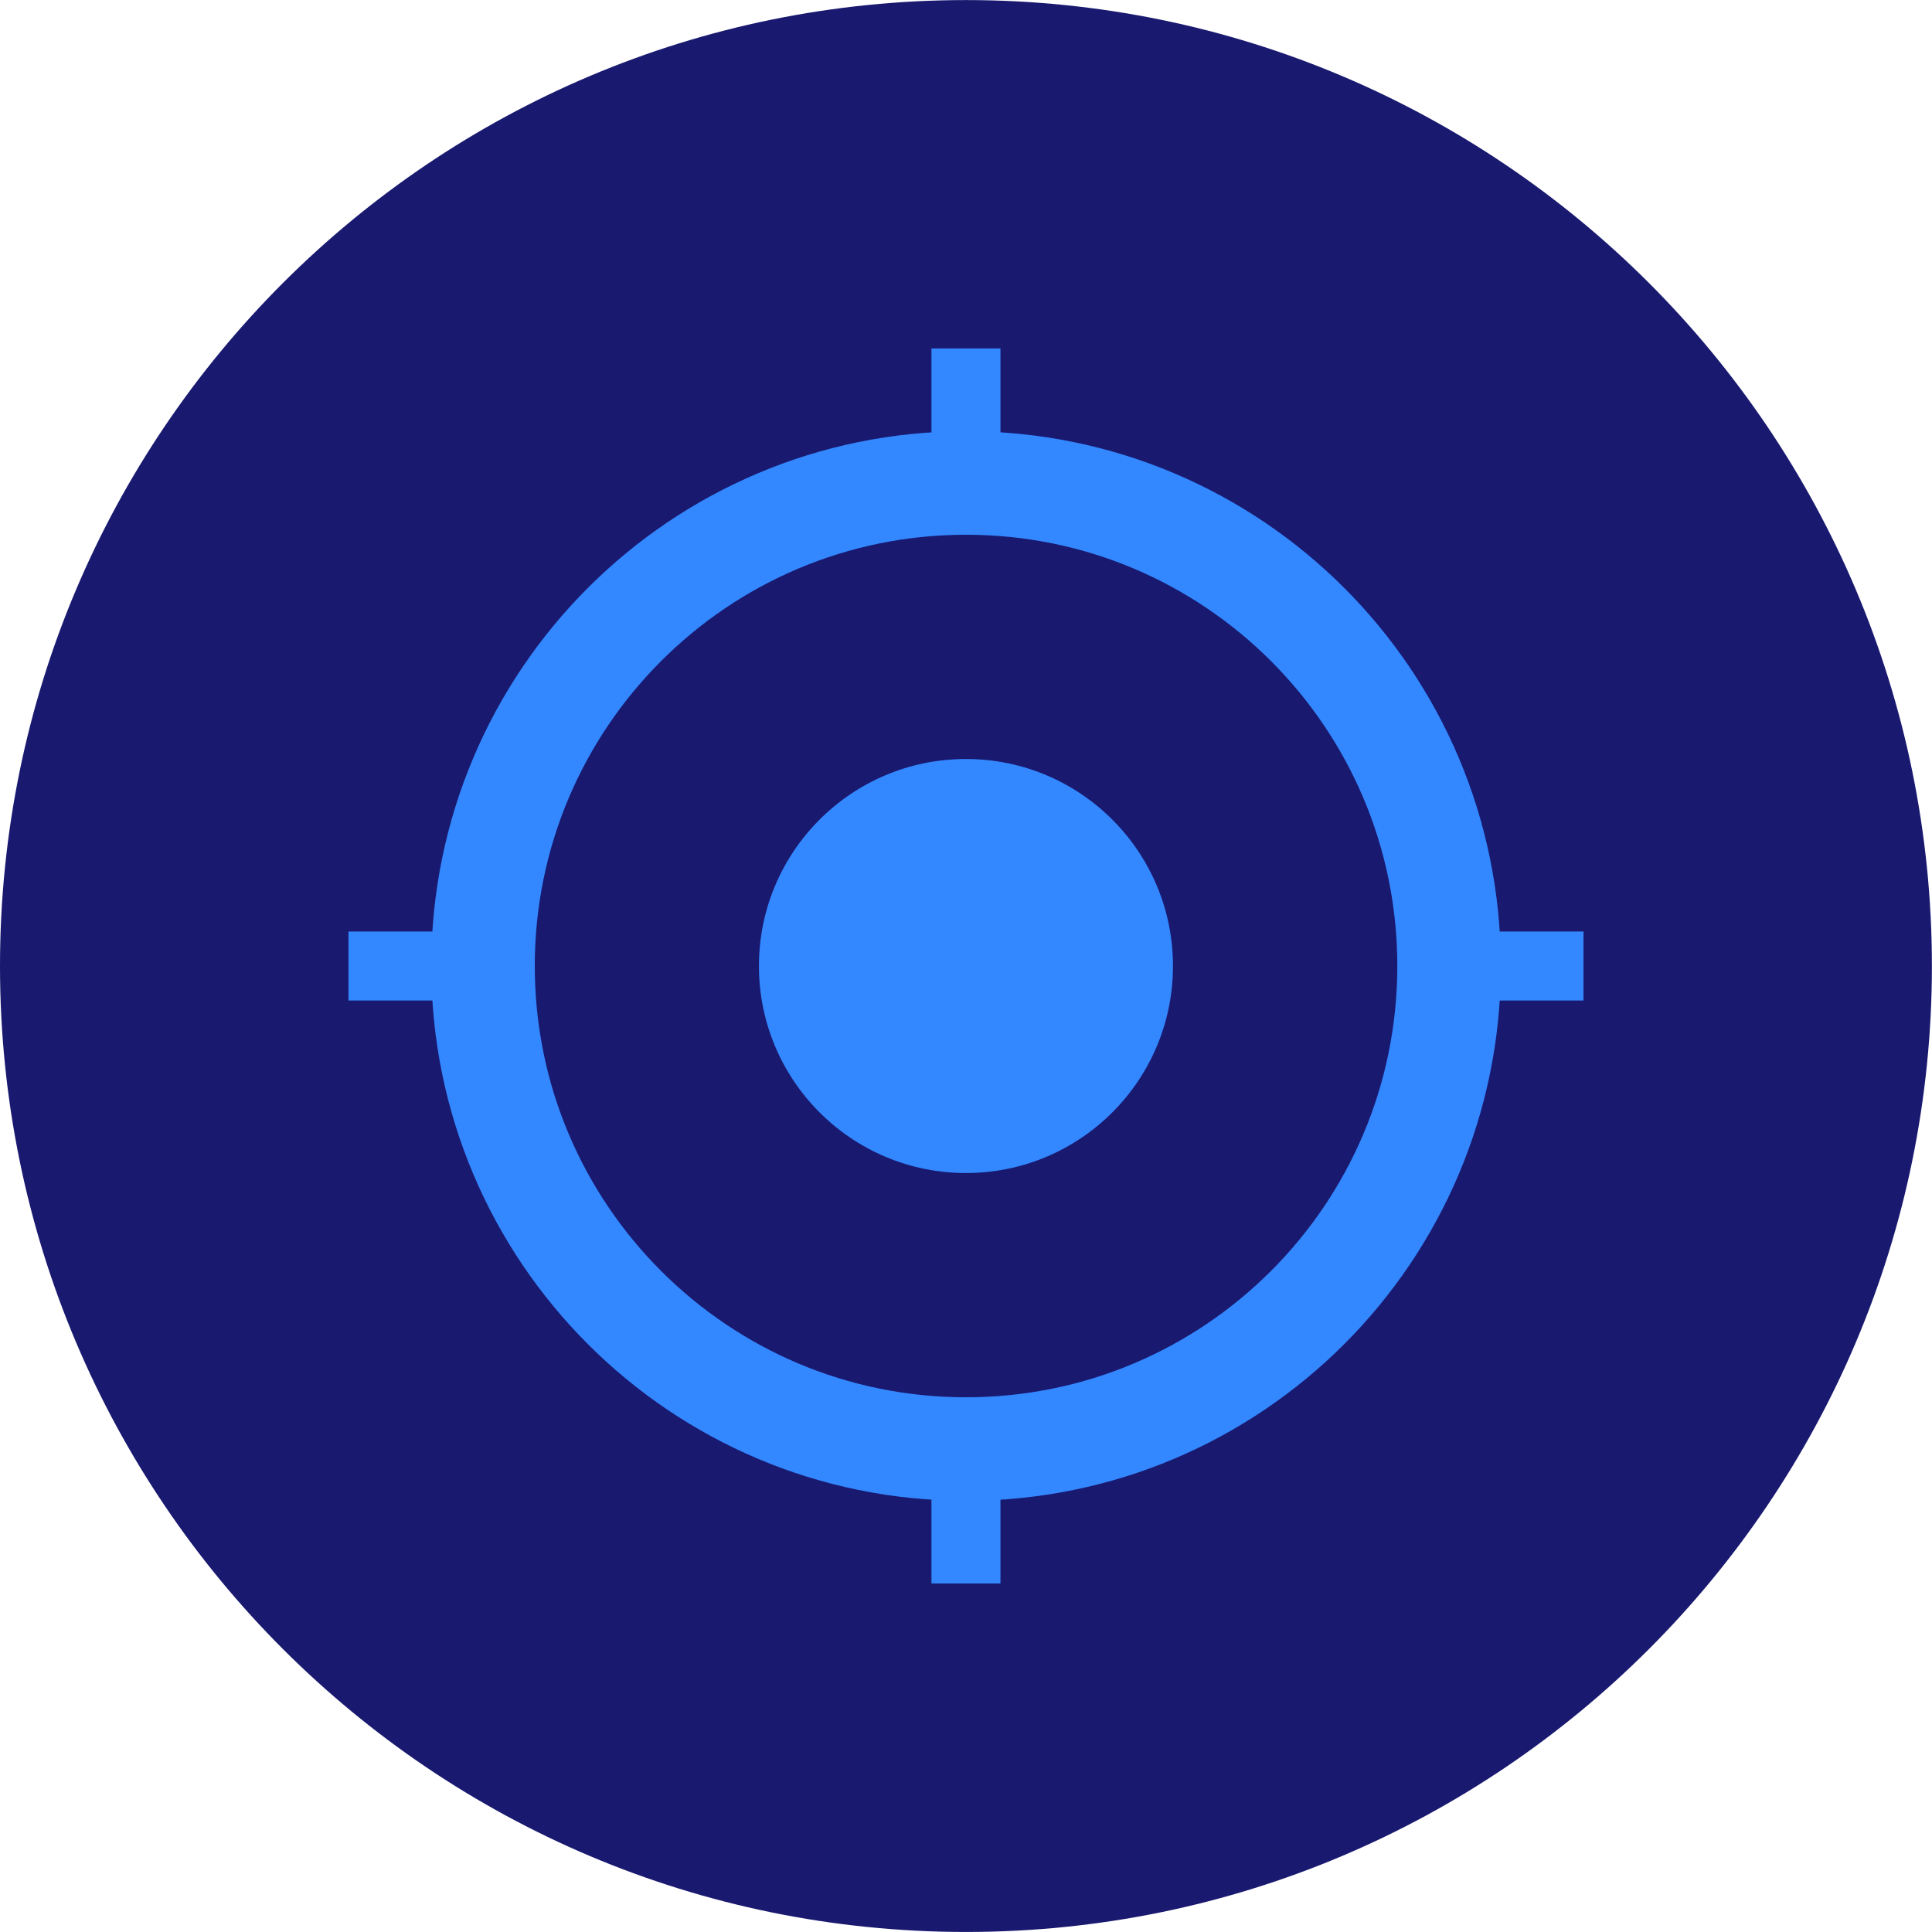
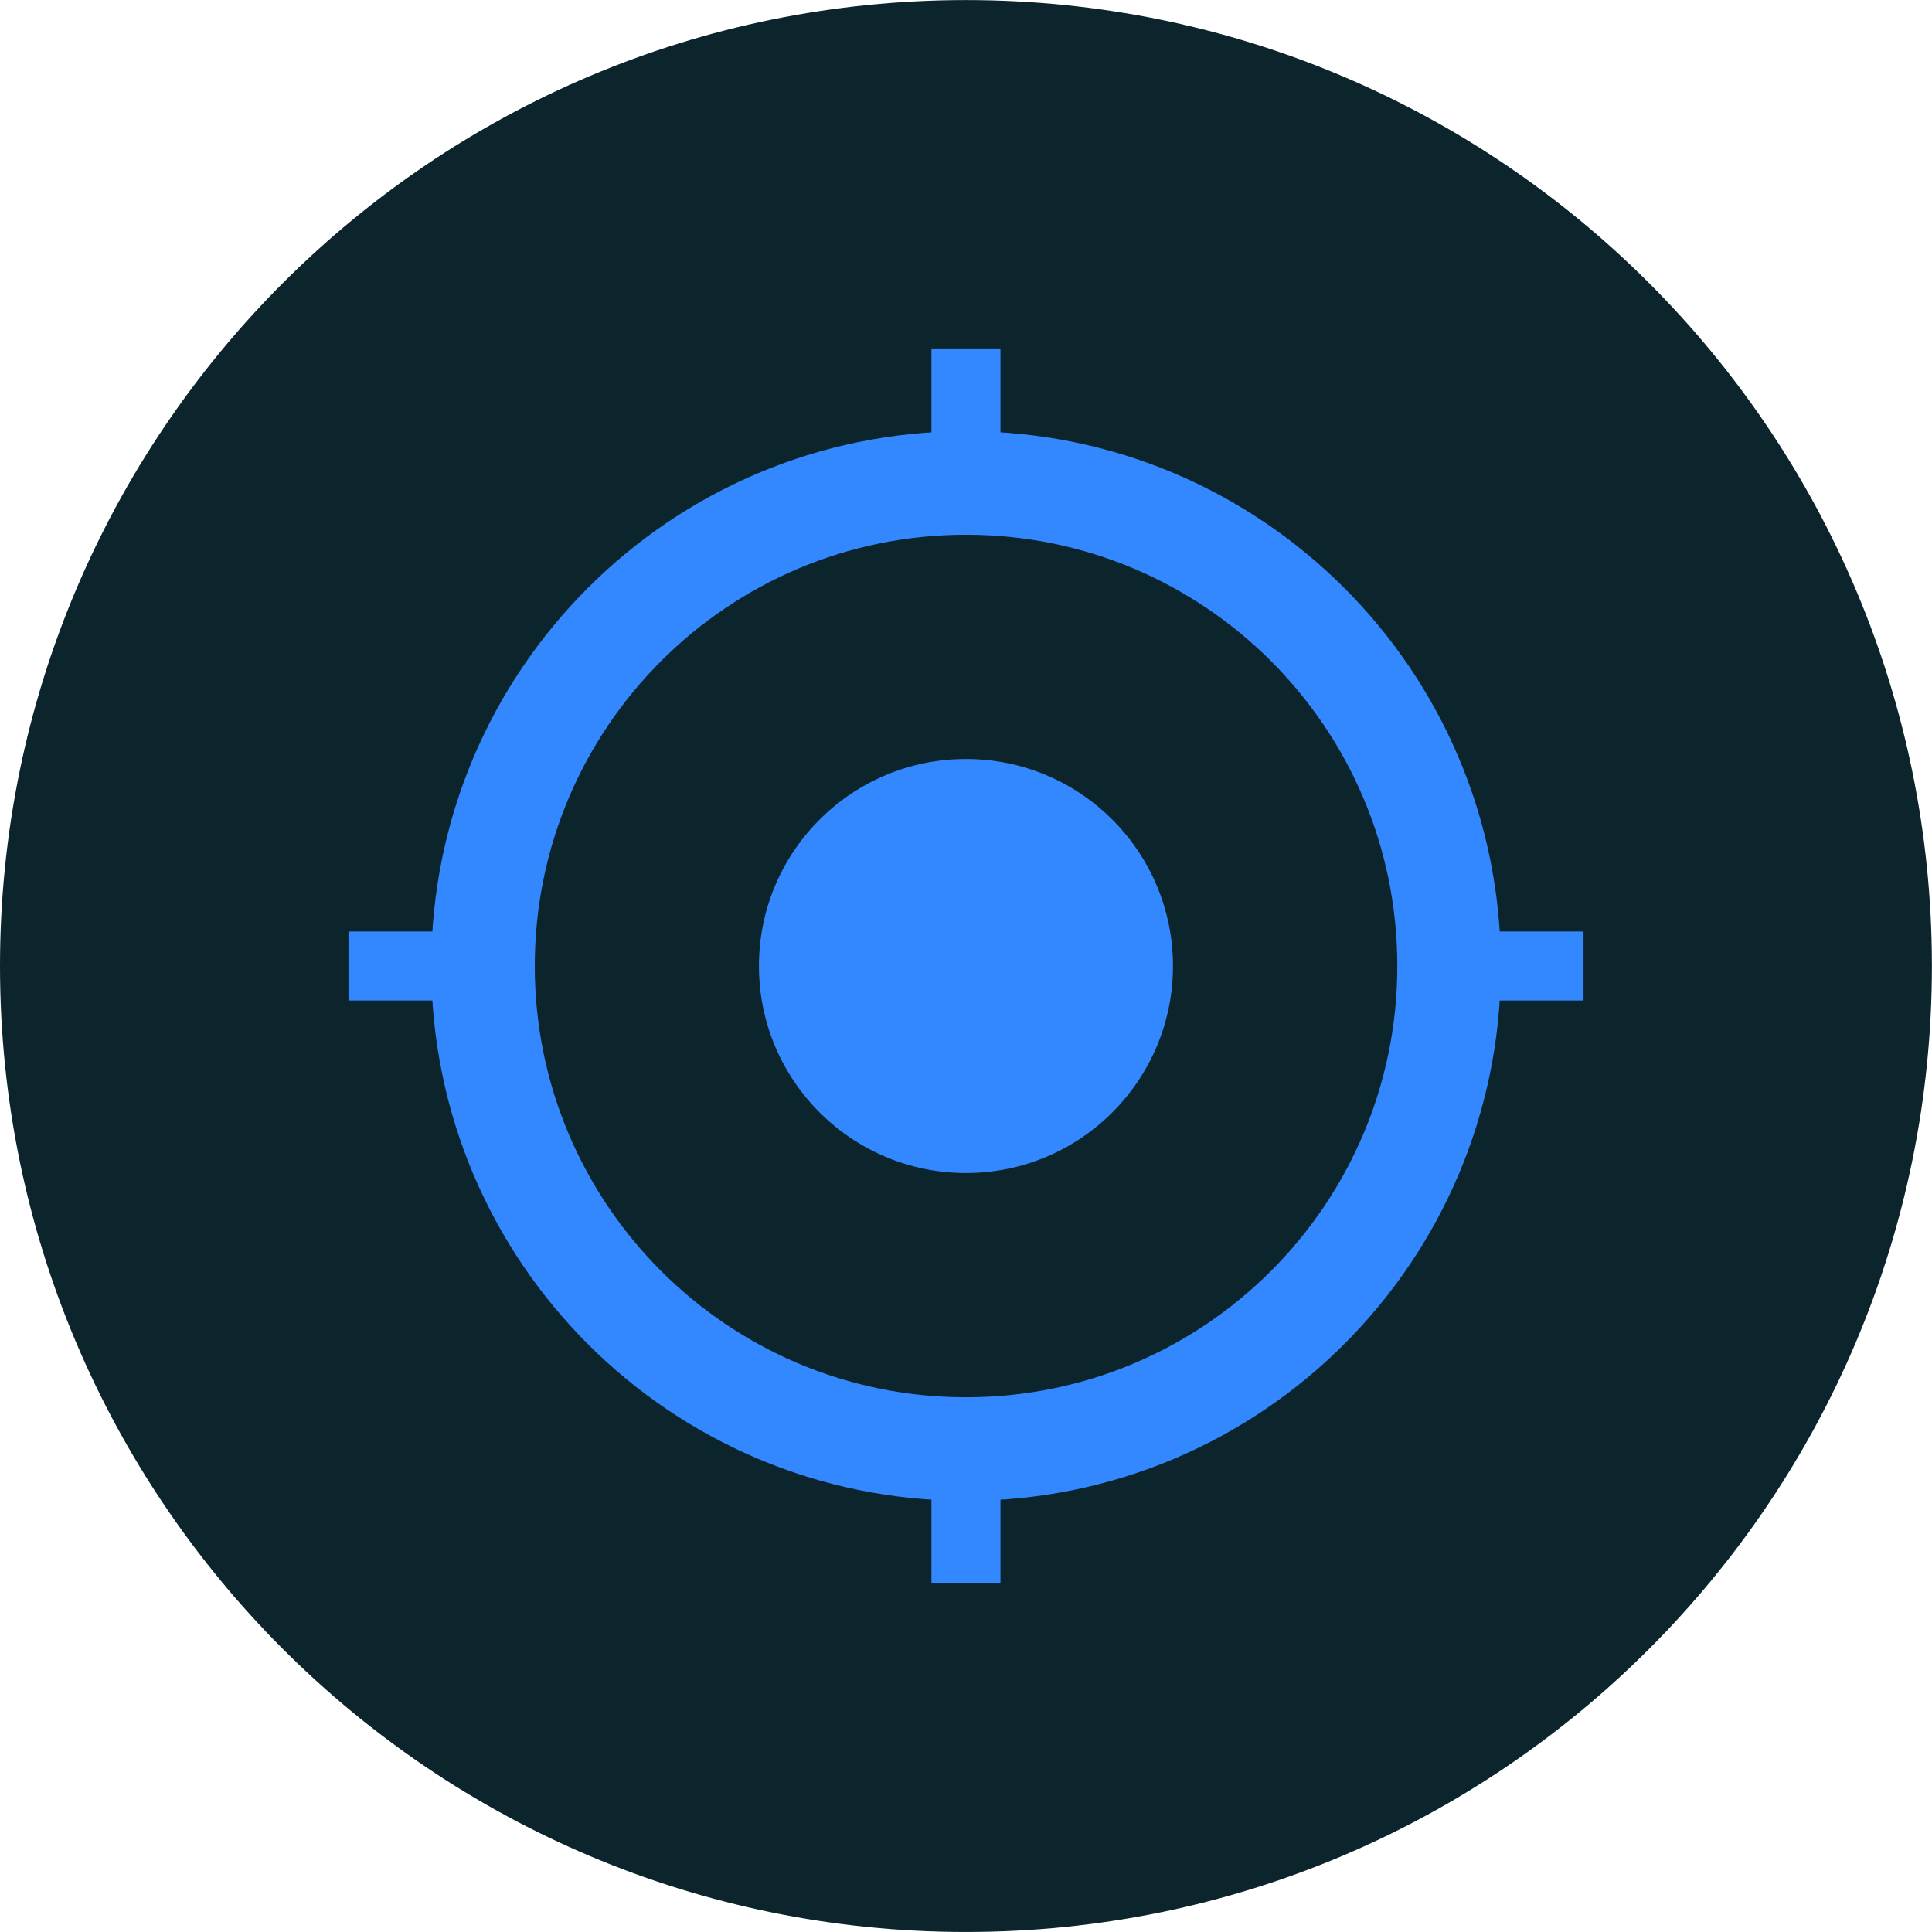
<svg xmlns="http://www.w3.org/2000/svg" id="svg8" version="1.1" viewBox="0 0 21.167 21.167" height="56" width="56">
  <defs id="defs2" />
  <g transform="translate(0,-275.8333)" id="layer1">
-     <circle r="10.583" cy="286.417" cx="10.583" id="path821" style="fill:#191970;fill-opacity:1;stroke-width:0.265" />
+     <circle r="10.583" cy="286.417" cx="10.583" id="path821" style="fill:#0c252d;fill-opacity:1;stroke-width:0.265" />
    <circle r="5.292" cy="286.417" cx="10.584" id="path832" style="fill:none;fill-opacity:1;stroke:#3388ff;stroke-width:1.134;stroke-miterlimit:4;stroke-dasharray:none;stroke-opacity:1" />
    <circle r="2.268" style="fill:#3388ff;fill-opacity:1;stroke:none;stroke-width:0.486;stroke-miterlimit:4;stroke-dasharray:none;stroke-opacity:1" id="path832-1" cx="10.583" cy="286.417" />
    <rect y="286.039" x="3.818" height="0.756" width="0.945" id="rect849" style="fill:#3388ff;fill-opacity:1;stroke:none;stroke-width:0.194;stroke-miterlimit:4;stroke-dasharray:none;stroke-opacity:1" />
    <rect style="fill:#3388ff;fill-opacity:1;stroke:none;stroke-width:0.194;stroke-miterlimit:4;stroke-dasharray:none;stroke-opacity:1" id="rect849-7" width="0.945" height="0.756" x="16.404" y="286.039" />
    <rect transform="rotate(90)" style="fill:#3388ff;fill-opacity:1;stroke:none;stroke-width:0.194;stroke-miterlimit:4;stroke-dasharray:none;stroke-opacity:1" id="rect849-2" width="0.945" height="0.756" x="279.651" y="-10.961" />
    <rect y="-10.961" x="292.237" height="0.756" width="0.945" id="rect849-2-0" style="fill:#3388ff;fill-opacity:1;stroke:none;stroke-width:0.194;stroke-miterlimit:4;stroke-dasharray:none;stroke-opacity:1" transform="rotate(90)" />
  </g>
</svg>
